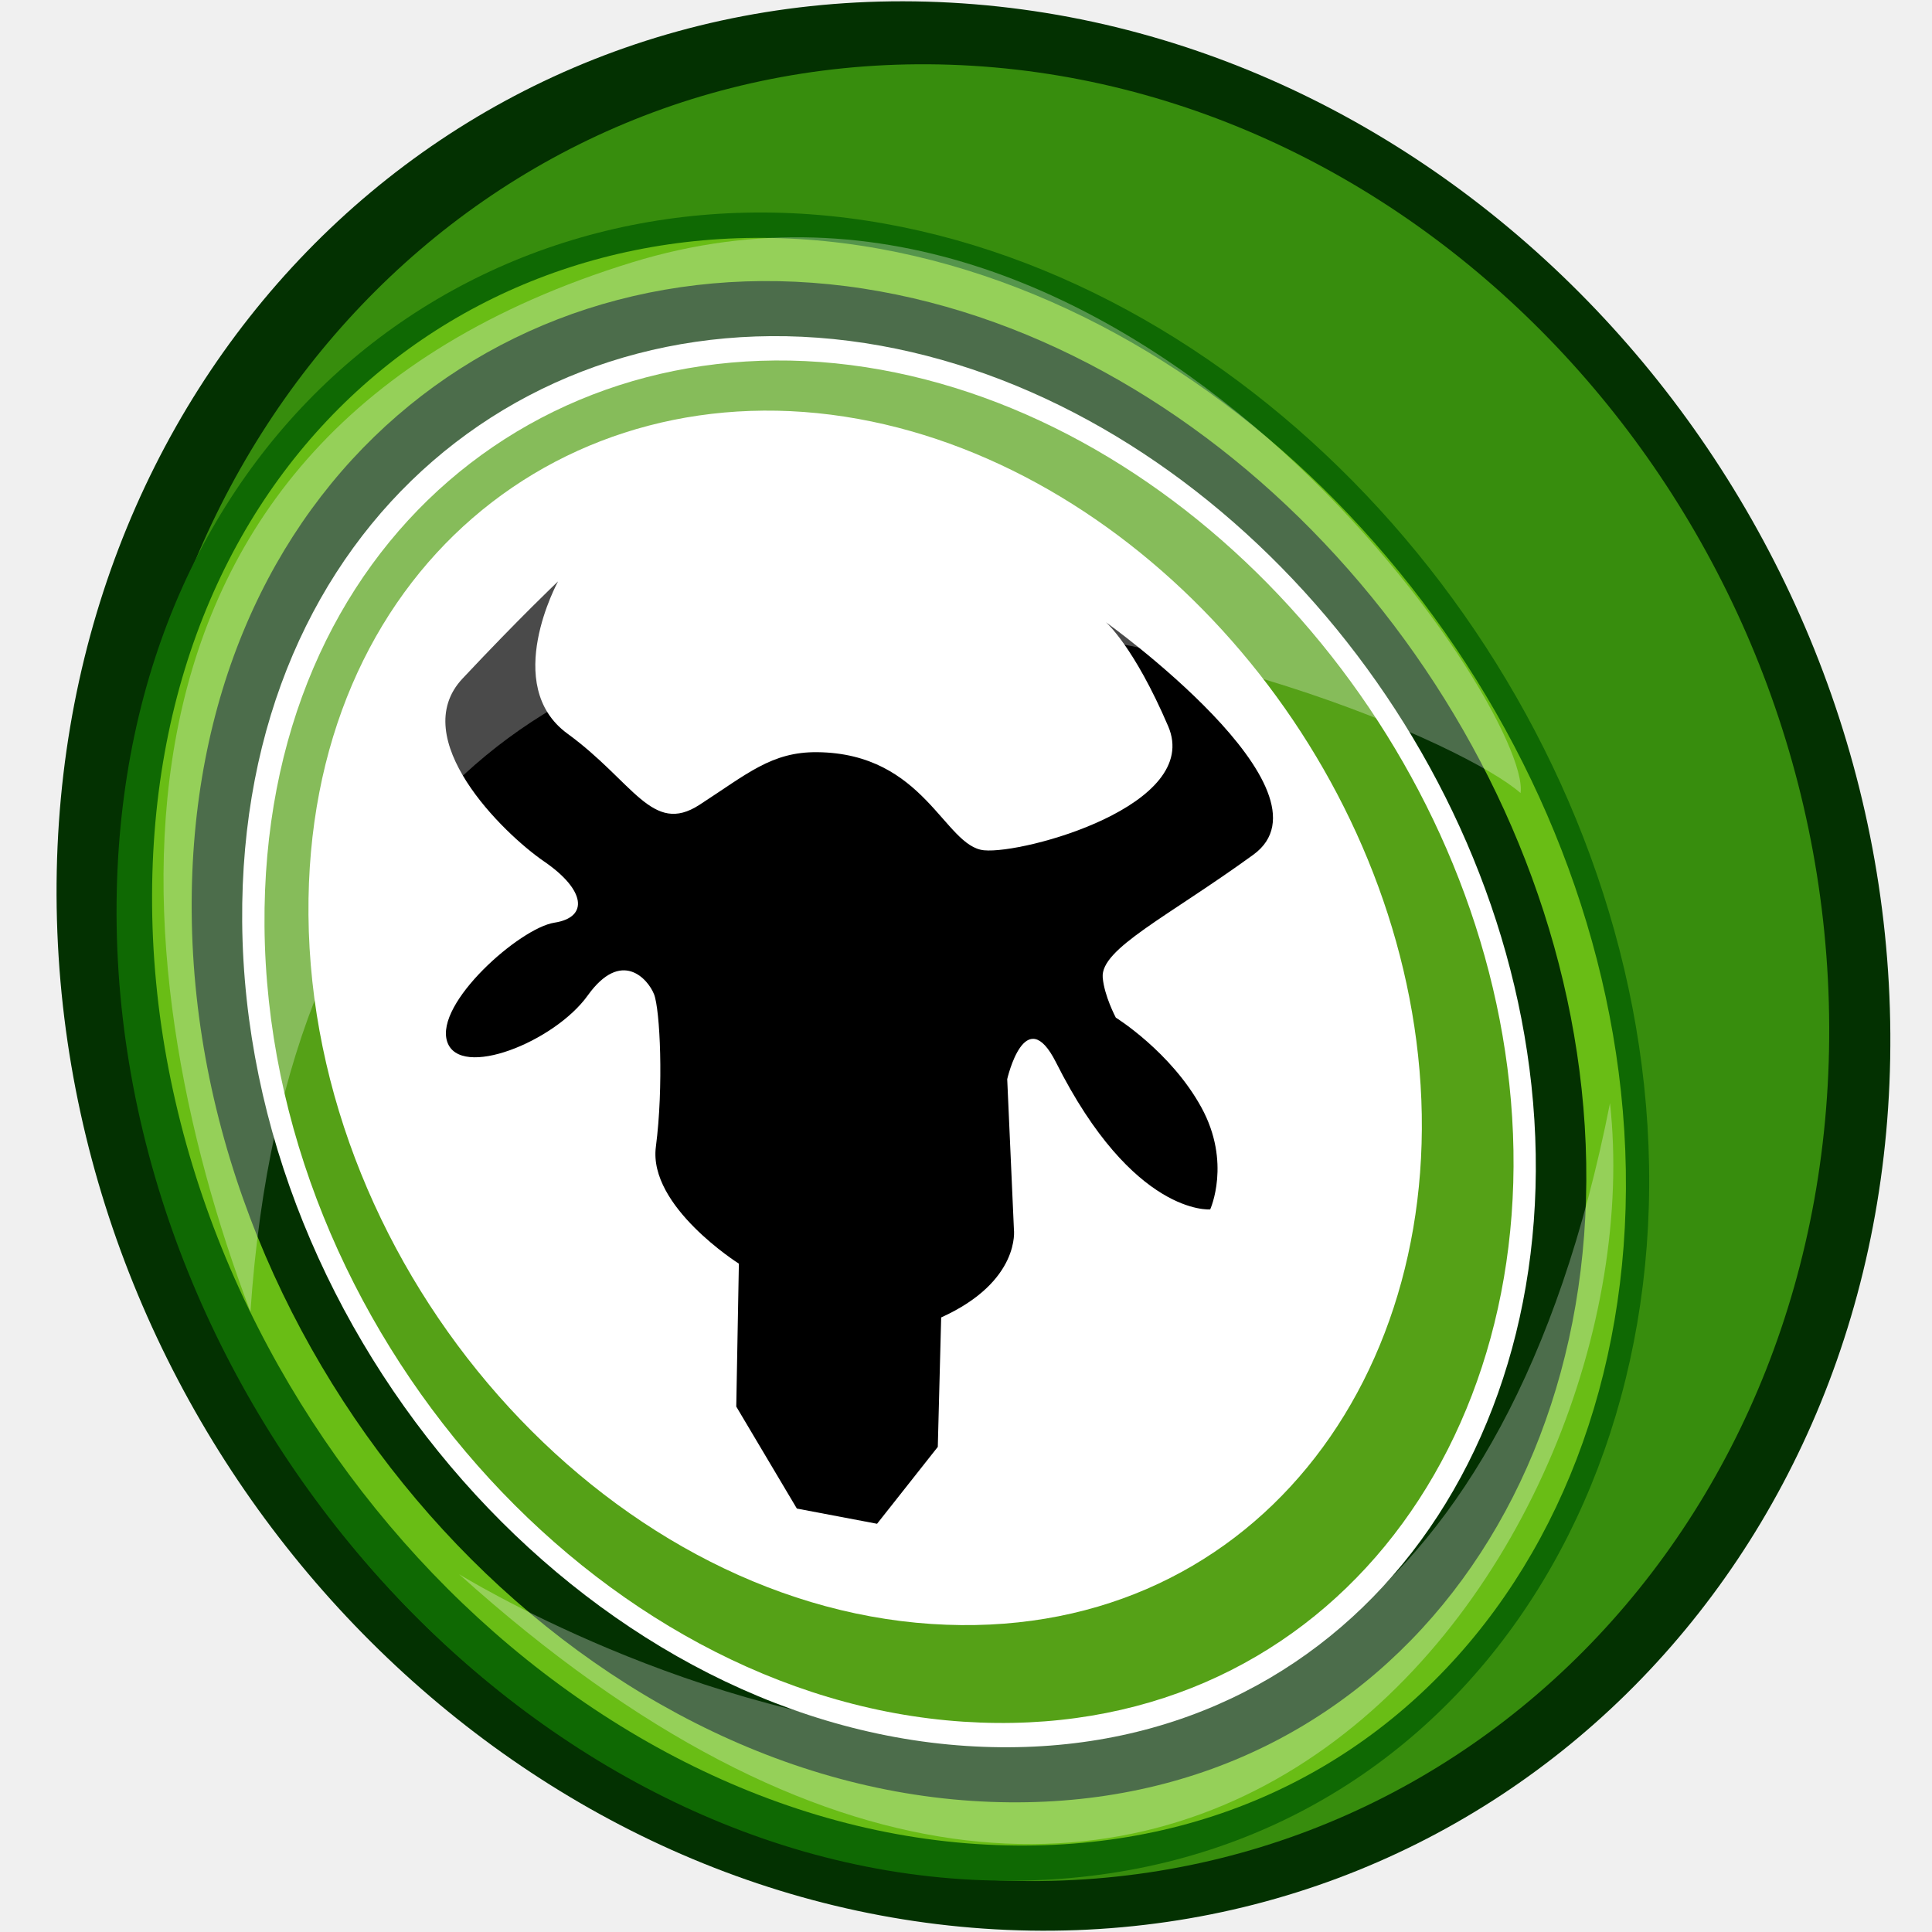
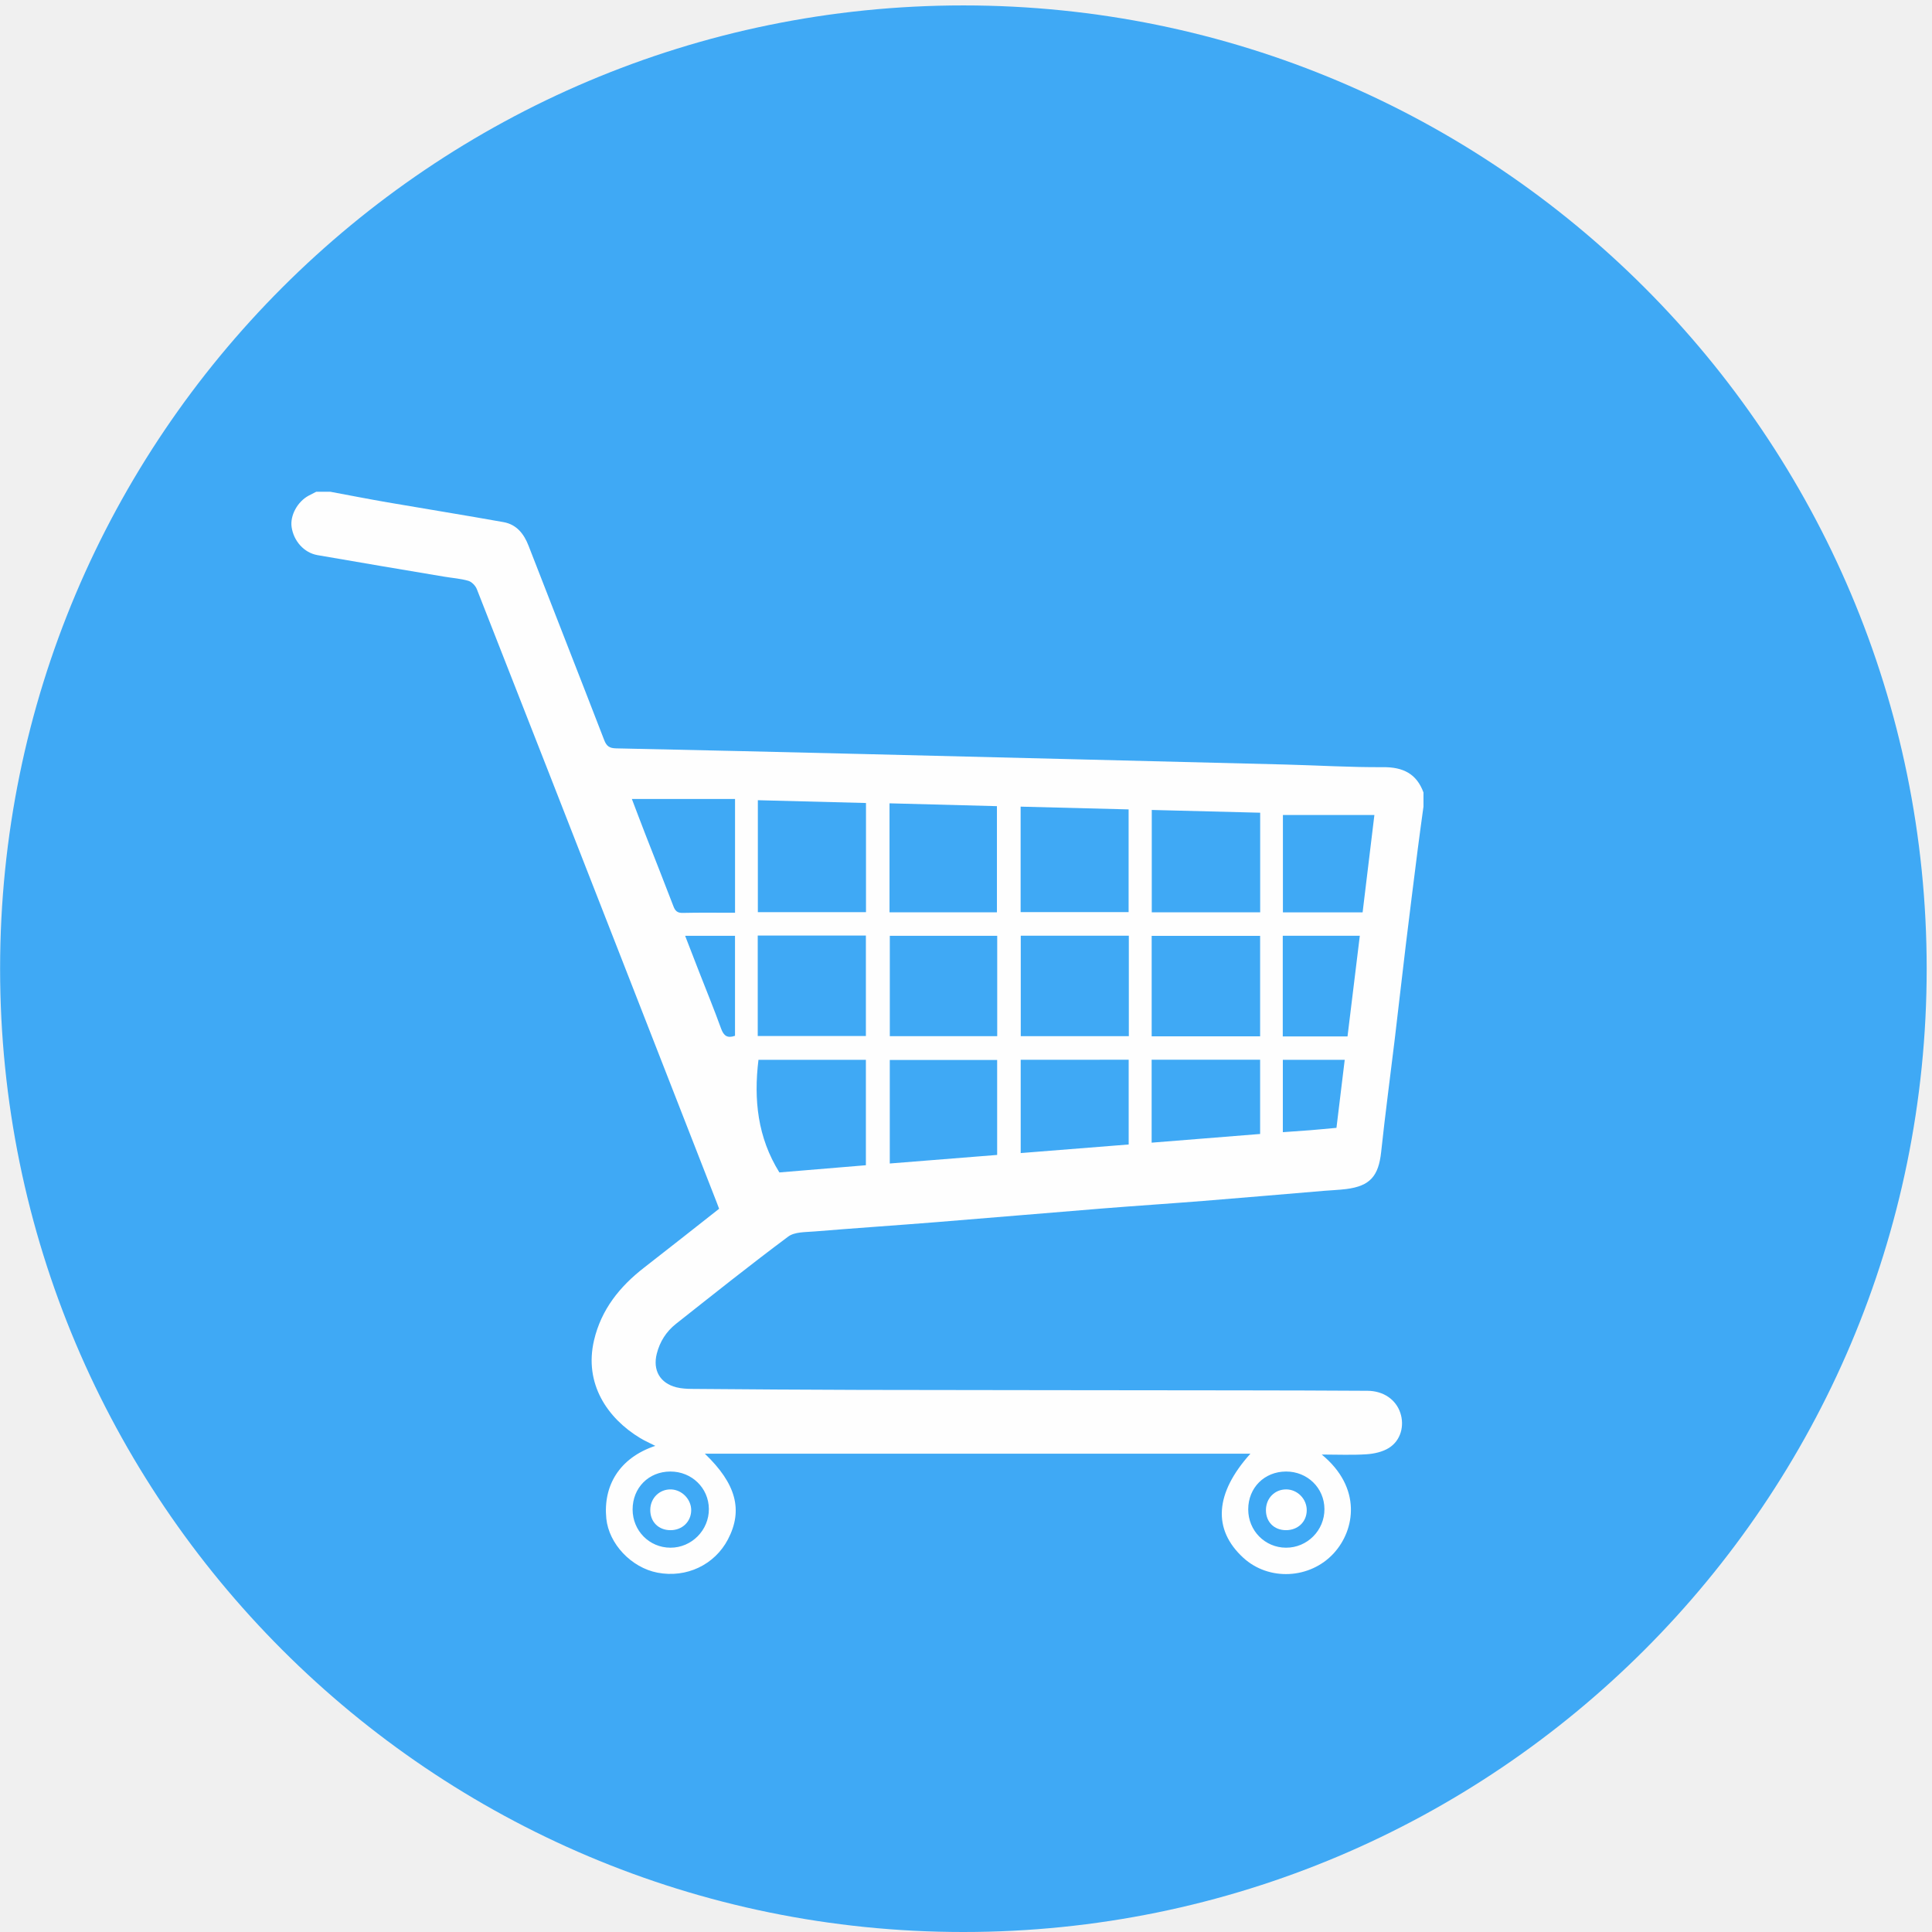
- <svg xmlns="http://www.w3.org/2000/svg" version="1.1" id="Untitled-P_x25_E1gina_x25_201" x="0px" y="0px" width="256px" height="256px" viewBox="0 0 256 256" enable-background="new 0 0 256 256" xml:space="preserve">
-   <path fill="none" d="z" />
-   <g id="Group_x25_201">
-     <path id="Shape_x25_201" fill="#033101" d="M125.961,0.349c68.114,3.723,124.078,65.287,124.518,136.646   c0.434,70.449-53.559,123.153-120.134,118.555C64.267,250.984,9.498,191.532,7.547,121.943   C5.571,51.469,58.368-3.346,125.961,0.349z" />
-     <path id="Shape_x25_201_x25_20copy" fill="#378D0D" d="M125.915,8.577c62.742,2.113,115.376,58.413,116.449,125.892   c1.076,67.678-50.124,118.99-113.231,114.51C67.239,244.582,17.35,187.987,16.633,122.663   C15.919,57.523,64.374,6.505,125.915,8.577z" />
-     <path id="Shape_x25_201_x25_20copy_x25_202" fill="#0F6903" d="M117.242,29.638c50.982,9.135,94.669,58.626,100.605,114.147   c6.207,58.051-30.554,108.268-89.056,105.293c-60.494-3.074-113.959-63.582-113.343-129.433   C16.035,57.077,64.241,20.141,117.242,29.638z" />
-     <path id="Shape_x25_201_x25_20copy_x25_203" fill="#69BD15" d="M116.588,32.973c49.625,8.99,92.388,57.602,98.195,111.648   c6.015,55.998-29.387,103.398-85.343,99.725C72.017,240.575,20.673,182.74,20.154,119.953   C19.656,59.627,65.288,23.679,116.588,32.973z" />
-     <path id="Shape_x25_201_x25_20copy_x25_204" fill="#033101" d="M116.652,38.619c46.957,8.507,87.424,54.506,92.917,105.646   c5.692,52.989-27.807,97.843-80.756,94.365c-54.337-3.567-102.921-58.293-103.412-117.707   C24.93,63.841,68.108,29.824,116.652,38.619z" />
-     <path id="Shape_x25_201_x25_20copy_x25_205" fill="#FFFFFF" d="M116.735,45.817c43.558,7.891,81.093,50.559,86.188,97.997   c5.28,49.152-25.793,90.757-74.908,87.531c-50.402-3.309-95.468-54.072-95.924-109.184C31.655,69.212,71.707,37.659,116.735,45.817   z" />
-     <path id="Shape_x25_201_x25_20copy_x25_206" fill="#55A117" d="M116.774,48.999c42.056,7.619,78.298,48.816,83.218,94.619   c5.098,47.459-24.903,87.629-72.326,84.516c-48.666-3.195-92.178-52.209-92.618-105.421   C34.626,71.587,73.298,41.122,116.774,48.999z" />
-     <path id="Shape_x25_201_x25_20copy_x25_207" fill="#FFFFFF" d="M113.723,55.508c37.488,6.792,69.793,43.514,74.18,84.342   c4.543,42.303-22.199,78.111-64.471,75.335c-43.379-2.849-82.166-46.538-82.558-93.97C40.498,75.643,74.969,48.487,113.723,55.508z   " />
-     <path id="Shape_x25_204" d="M73.944,77.037c0,0-7.548,13.763,1.251,20.178c8.768,6.391,11.218,13.488,17.484,9.431   c6.354-4.114,9.567-7.042,15.617-6.978c14.252,0.151,16.82,12.492,22.1,12.999c5.303,0.509,28.895-5.952,24.394-16.439   c-4.569-10.647-8.261-13.789-8.261-13.789s31.203,22.349,19.54,30.818c-11.36,8.25-20.28,12.462-19.954,16.274   c0.209,2.443,1.736,5.309,1.736,5.309s7.291,4.515,11.336,11.896c4.005,7.309,1.169,13.518,1.169,13.518   s-10.182,0.893-20.419-19.462c-4.112-8.179-6.476,2.2-6.476,2.2l0.889,19.918c0,0,0.921,6.879-9.64,11.658   c-0.125,4.805-0.447,17.152-0.447,17.152l-8.047,10.188l-10.628-2.016l-8.03-13.514l0.347-18.937c0,0-12.024-7.583-10.999-15.479   c1.043-8.032,0.549-18.217-0.242-20.217c-0.793-2.006-4.314-6.081-8.792,0.167c-4.405,6.145-16.942,11.162-18.617,6.117   c-1.689-5.087,9.64-15.067,14.201-15.769c4.588-0.706,4.128-4.351-1.355-8.108c-5.494-3.765-18.257-16.31-10.818-24.234   C68.891,81.814,73.944,77.037,73.944,77.037z" />
-     <path id="Shape_x25_203" opacity="0.29" fill="#FFFFFF" enable-background="new    " d="M201.481,105.086   C187.26,92.444,42.667,34.766,33.185,173.827C15.802,128,8.367,57.958,83.753,34.766   C150.059,14.366,203.062,94.025,201.481,105.086z" />
-     <path id="Shape_x25_202" opacity="0.29" fill="#FFFFFF" enable-background="new    " d="M60.839,208.593   c0,0,124.84,77.433,152.495-62.42C219.654,203.852,157.234,295.506,60.839,208.593z" />
+ <svg xmlns="http://www.w3.org/2000/svg" version="1.1" id="Capa_1" x="0px" y="0px" width="256px" height="256px" viewBox="0 0 256 256" enable-background="new 0 0 256 256" xml:space="preserve">
+   <circle fill="#3FA9F5" cx="127.654" cy="128.359" r="127.641" />
+   <g>
+     <path fill-rule="evenodd" clip-rule="evenodd" fill="#FEFEFE" d="M43.776,65.162c2.513,0.467,5.021,0.961,7.539,1.396   c5.132,0.886,10.275,1.708,15.401,2.626c1.719,0.308,2.698,1.526,3.319,3.128c3.329,8.585,6.706,17.152,10.021,25.742   c0.318,0.824,0.7,1.089,1.581,1.107c10.97,0.224,21.938,0.492,32.906,0.756c9.251,0.224,18.5,0.457,27.752,0.687   c9.367,0.232,18.734,0.458,28.102,0.702c4.293,0.111,8.586,0.378,12.877,0.348c2.623-0.019,4.426,0.855,5.344,3.351   c0,0.625,0,1.25,0,1.875c-0.254,1.881-0.521,3.761-0.76,5.645c-0.533,4.208-1.064,8.417-1.574,12.628   c-0.504,4.173-0.971,8.351-1.471,12.524c-0.598,4.984-1.27,9.961-1.801,14.952c-0.342,3.204-1.467,4.526-4.627,4.925   c-0.965,0.122-1.941,0.153-2.912,0.234c-5.357,0.448-10.715,0.916-16.074,1.344c-4.428,0.354-8.861,0.64-13.291,0.995   c-7.34,0.589-14.678,1.225-22.018,1.812c-5.399,0.432-10.805,0.795-16.203,1.238c-1.172,0.097-2.596,0.044-3.443,0.676   c-5.035,3.75-9.943,7.67-14.871,11.561c-1.285,1.016-2.141,2.354-2.547,3.961c-0.549,2.179,0.423,3.9,2.588,4.448   c0.67,0.169,1.387,0.208,2.082,0.213c7.458,0.057,14.916,0.118,22.375,0.133c16.715,0.034,33.434,0.04,50.149,0.062   c5.664,0.008,11.328,0.018,16.99,0.056c2.111,0.015,3.758,1.167,4.342,2.931c0.57,1.718,0.057,3.657-1.514,4.641   c-0.836,0.522-1.941,0.771-2.947,0.838c-1.916,0.128-3.848,0.037-5.955,0.037c5.338,4.385,4.43,9.981,1.596,13.078   c-3.15,3.44-8.613,3.702-11.994,0.595c-4.066-3.737-3.789-8.518,0.945-13.783c-24.213,0-48.266,0-72.285,0   c4.138,3.973,5.089,7.466,3.062,11.345c-1.771,3.388-5.513,5.155-9.346,4.416c-3.471-0.67-6.438-3.823-6.774-7.17   c-0.433-4.3,1.686-8.029,6.491-9.632c-0.699-0.356-1.374-0.649-1.997-1.025c-4.349-2.623-7.473-7.213-6.119-12.973   c0.955-4.065,3.392-7.104,6.623-9.611c3.325-2.579,6.623-5.194,9.948-7.806c-0.115-0.307-0.207-0.559-0.305-0.809   c-4.268-10.929-8.531-21.858-12.803-32.786c-6.321-16.175-12.642-32.351-18.996-48.512c-0.18-0.457-0.677-0.969-1.129-1.101   c-1.037-0.3-2.139-0.371-3.212-0.552c-5.593-0.943-11.188-1.873-16.775-2.851c-1.785-0.313-3.148-1.867-3.424-3.707   c-0.229-1.533,0.766-3.373,2.264-4.178c0.328-0.176,0.662-0.34,0.994-0.51C42.526,65.162,43.151,65.162,43.776,65.162z    M114.749,106.402c-4.779-0.124-9.517-0.246-14.33-0.37c0,4.955,0,9.852,0,14.832c4.759,0,9.493,0,14.33,0   C114.749,116.037,114.749,111.291,114.749,106.402z M117.865,120.883c4.756,0,9.459,0,14.233,0c0-4.656,0-9.28,0-14.063   c-4.717-0.125-9.415-0.249-14.233-0.376C117.865,111.327,117.865,116.073,117.865,120.883z M114.734,154.399   c0-4.674,0-9.292,0-13.967c-4.791,0-9.526,0-14.233,0c-0.645,5.275-0.114,10.286,2.771,14.921   C107.021,155.041,110.849,154.723,114.734,154.399z M135.238,106.884c0,4.706,0,9.296,0,13.974c4.736,0,9.477,0,14.309,0   c0-4.476,0-8.974,0-13.608C144.771,107.128,140.035,107.007,135.238,106.884z M166.98,120.889c0-4.369,0-8.682,0-13.2   c-4.752-0.121-9.516-0.243-14.365-0.366c0,4.55,0,9.009,0,13.566C157.434,120.889,162.176,120.889,166.98,120.889z    M149.576,137.301c0-4.453,0-8.844,0-13.316c-4.766,0-9.506,0-14.32,0c0,4.422,0,8.844,0,13.316   C140.039,137.301,144.775,137.301,149.576,137.301z M114.734,123.968c-4.797,0-9.533,0-14.33,0c0,4.454,0,8.843,0,13.313   c4.771,0,9.506,0,14.33,0C114.734,132.807,114.734,128.414,114.734,123.968z M166.973,137.316c0-4.434,0-8.821,0-13.312   c-4.766,0-9.533,0-14.371,0c0,4.394,0,8.785,0,13.312C157.412,137.316,162.156,137.316,166.973,137.316z M132.135,124   c-4.734,0-9.436,0-14.231,0c0,4.381,0,8.804,0,13.295c4.709,0,9.413,0,14.231,0C132.135,132.827,132.135,128.461,132.135,124z    M132.127,140.449c-4.74,0-9.438,0-14.227,0c0,4.52,0,9.058,0,13.72c4.705-0.375,9.413-0.751,14.227-1.135   C132.127,148.77,132.127,144.648,132.127,140.449z M135.248,140.422c0,4.129,0,8.207,0,12.365c4.779-0.38,9.506-0.755,14.309-1.137   c0-3.76,0-7.444,0-11.229C144.736,140.422,140.025,140.422,135.248,140.422z M97.396,105.87c-4.541,0-9.049,0-13.67,0   c0.575,1.507,1.19,3.146,1.825,4.777c1.226,3.148,2.479,6.286,3.683,9.443c0.24,0.631,0.536,0.89,1.245,0.874   c2.261-0.052,4.524-0.019,6.917-0.019C97.396,115.906,97.396,111.002,97.396,105.87z M152.598,140.421c0,3.65,0,7.253,0,10.988   c4.803-0.385,9.555-0.766,14.375-1.151c0-3.284,0-6.5,0-9.837C162.148,140.421,157.406,140.421,152.598,140.421z M180.553,120.891   c0.516-4.267,1.027-8.488,1.561-12.903c-4.109,0-8.072,0-12.121,0c0,4.195,0,8.5,0,12.903   C173.549,120.891,177.01,120.891,180.553,120.891z M178.553,137.332c0.539-4.418,1.078-8.831,1.629-13.34c-3.42,0-6.781,0-10.209,0   c0,4.445,0,8.833,0,13.34C172.85,137.332,175.615,137.332,178.553,137.332z M173.59,149.761c1.123-0.091,2.242-0.202,3.498-0.316   c0.361-2.966,0.723-5.951,1.094-9.012c-2.787,0-5.457,0-8.199,0c0,3.172,0,6.306,0,9.586   C171.268,149.928,172.43,149.854,173.59,149.761z M165.395,200.002c0,2.817,2.211,5.063,5,5.076c2.82,0.015,5.117-2.295,5.1-5.126   c-0.018-2.791-2.254-4.974-5.09-4.967C167.537,194.991,165.396,197.135,165.395,200.002z M88.832,205.078   c2.808,0.01,5.121-2.322,5.097-5.137c-0.024-2.781-2.274-4.964-5.111-4.956c-2.865,0.007-4.995,2.152-4.993,5.029   C83.827,202.832,86.038,205.068,88.832,205.078z M97.392,123.998c-2.169,0-4.316,0-6.609,0c0.641,1.652,1.251,3.233,1.866,4.812   c0.972,2.493,1.992,4.968,2.899,7.483c0.348,0.963,0.834,1.311,1.844,0.954C97.392,132.874,97.392,128.482,97.392,123.998z" />
+     <path fill-rule="evenodd" clip-rule="evenodd" fill="#FFFFFF" d="M170.375,202.755c1.596,0.014,2.771-1.106,2.775-2.645   c0.002-1.5-1.24-2.755-2.729-2.757c-1.529-0.001-2.686,1.193-2.678,2.767C167.75,201.668,168.824,202.742,170.375,202.755z" />
+     <path fill-rule="evenodd" clip-rule="evenodd" fill="#FFFFFF" d="M86.164,200.05c-0.016,1.596,1.084,2.706,2.682,2.706   c1.534,0,2.691-1.087,2.74-2.575c0.049-1.465-1.195-2.781-2.67-2.826C87.396,197.309,86.179,198.5,86.164,200.05z" />
  </g>
-   <path fill="none" d="z" />
</svg>
